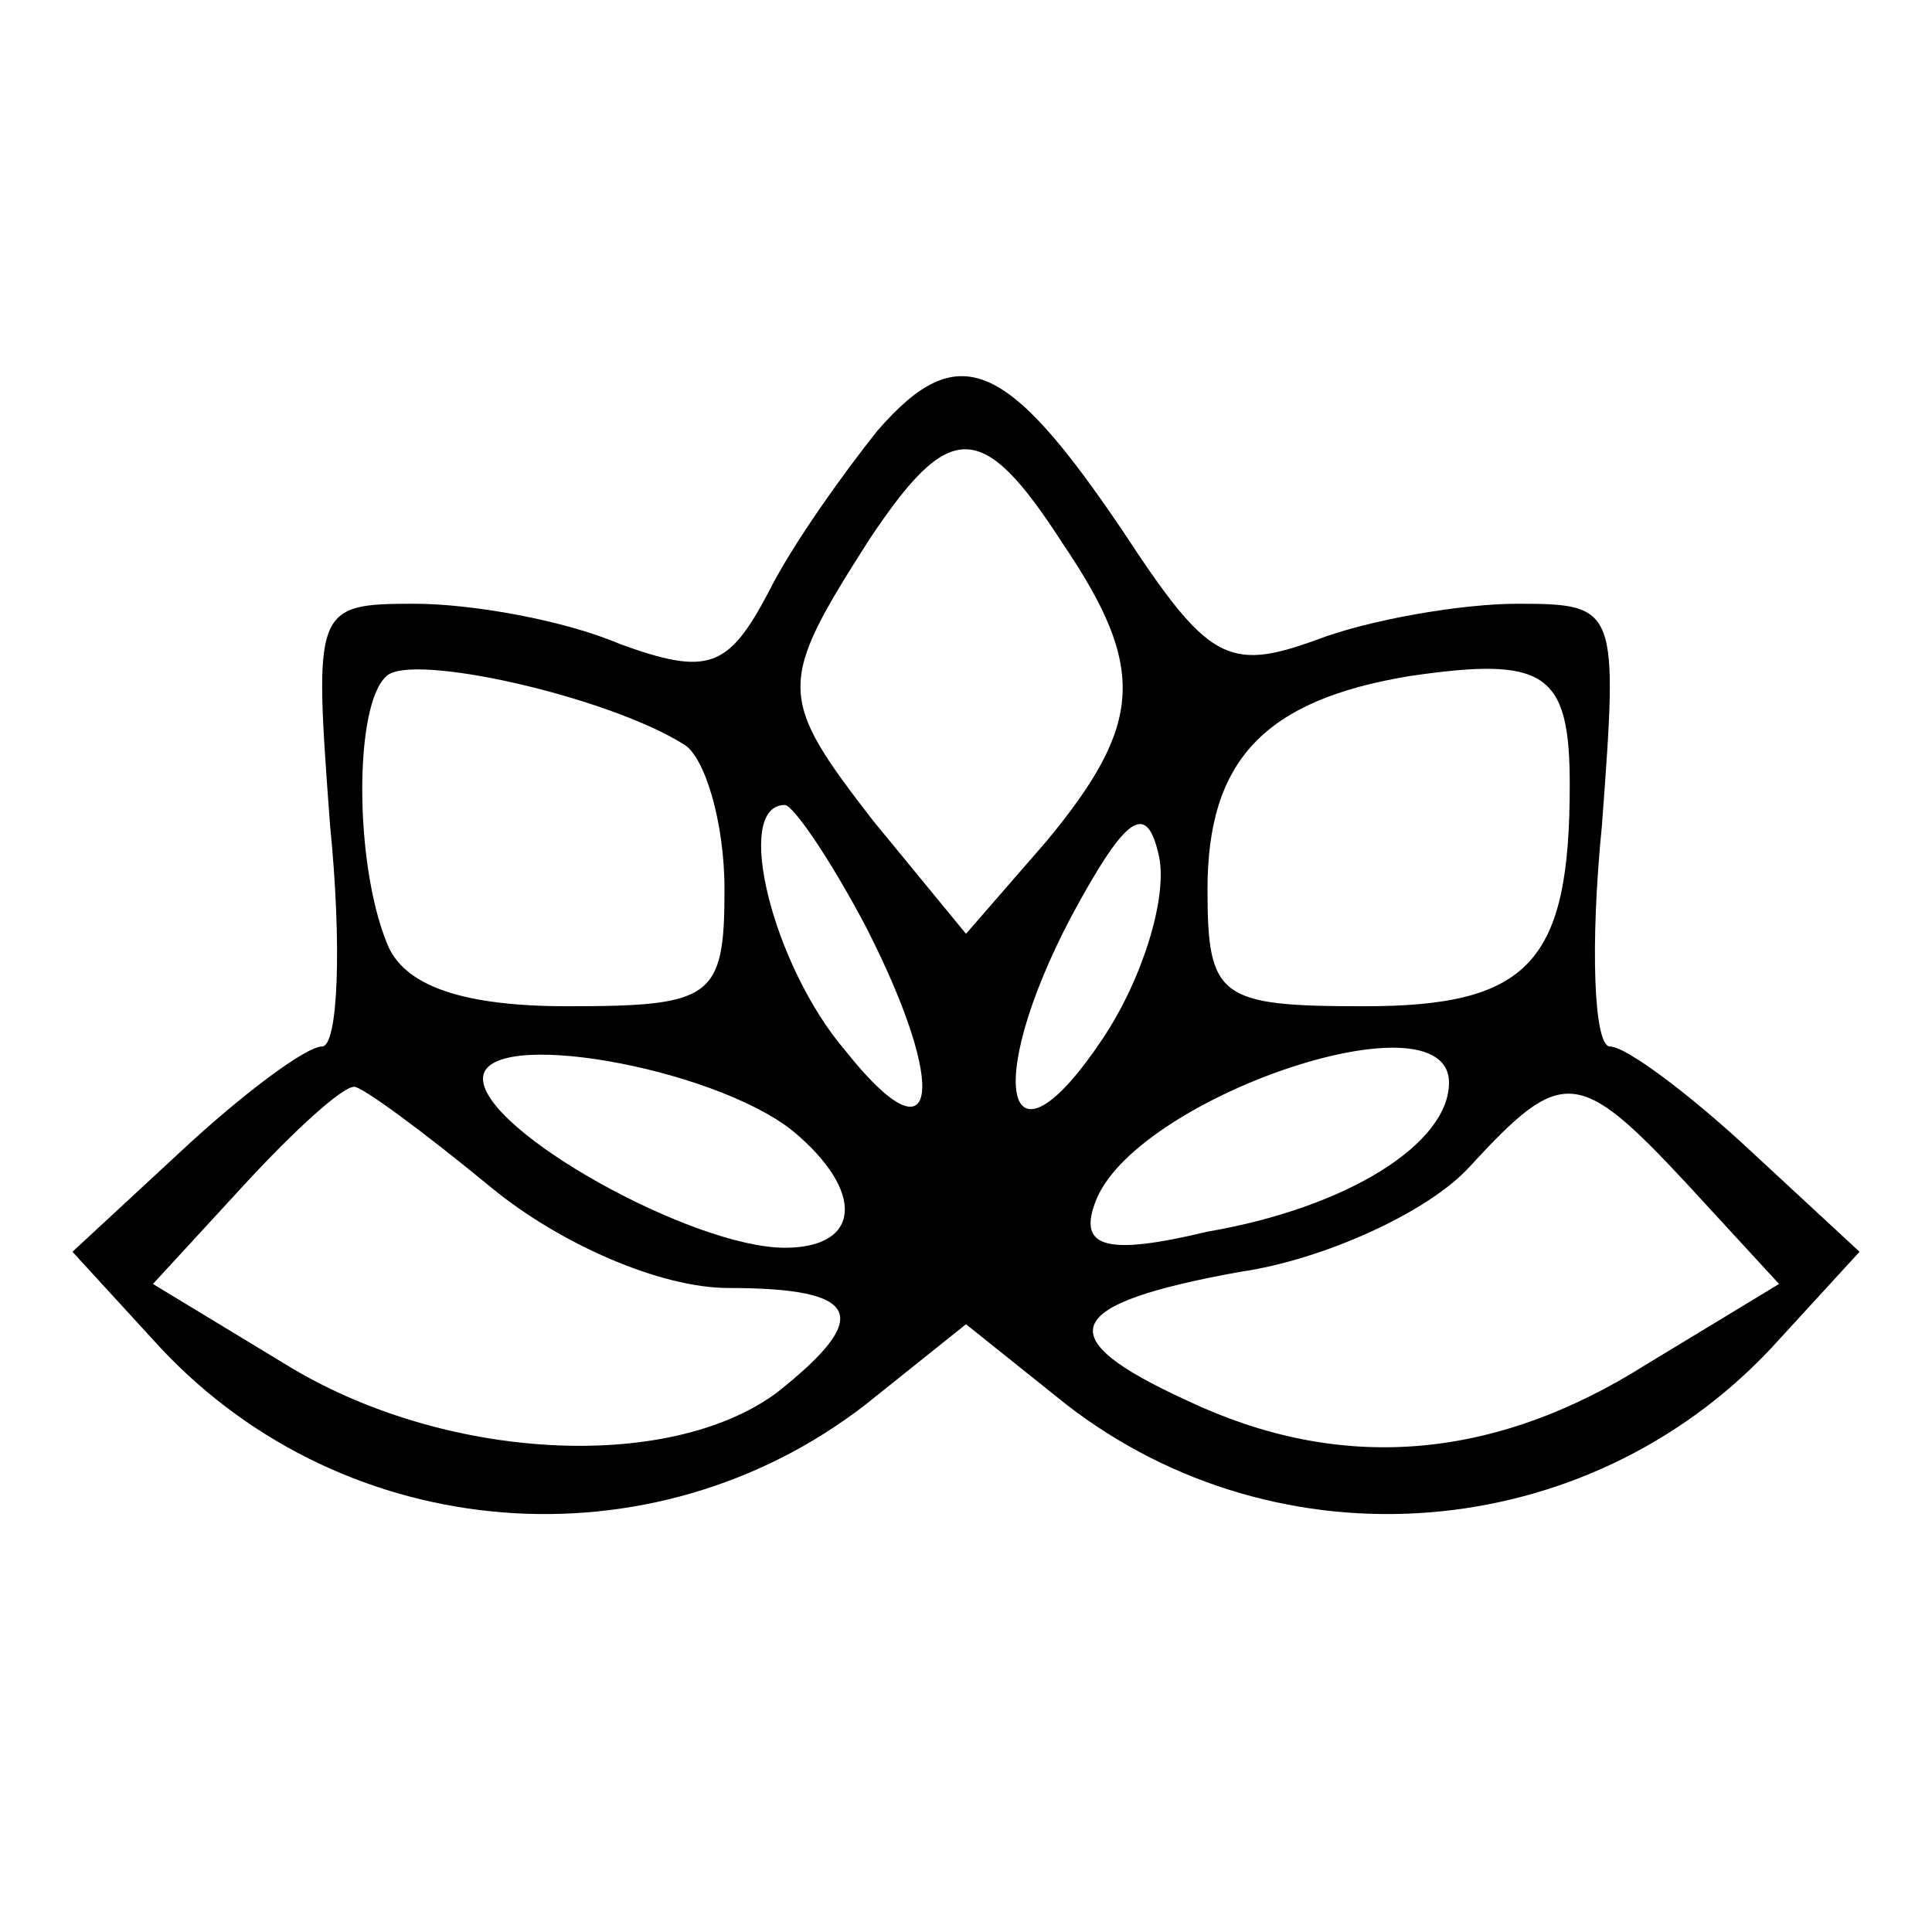
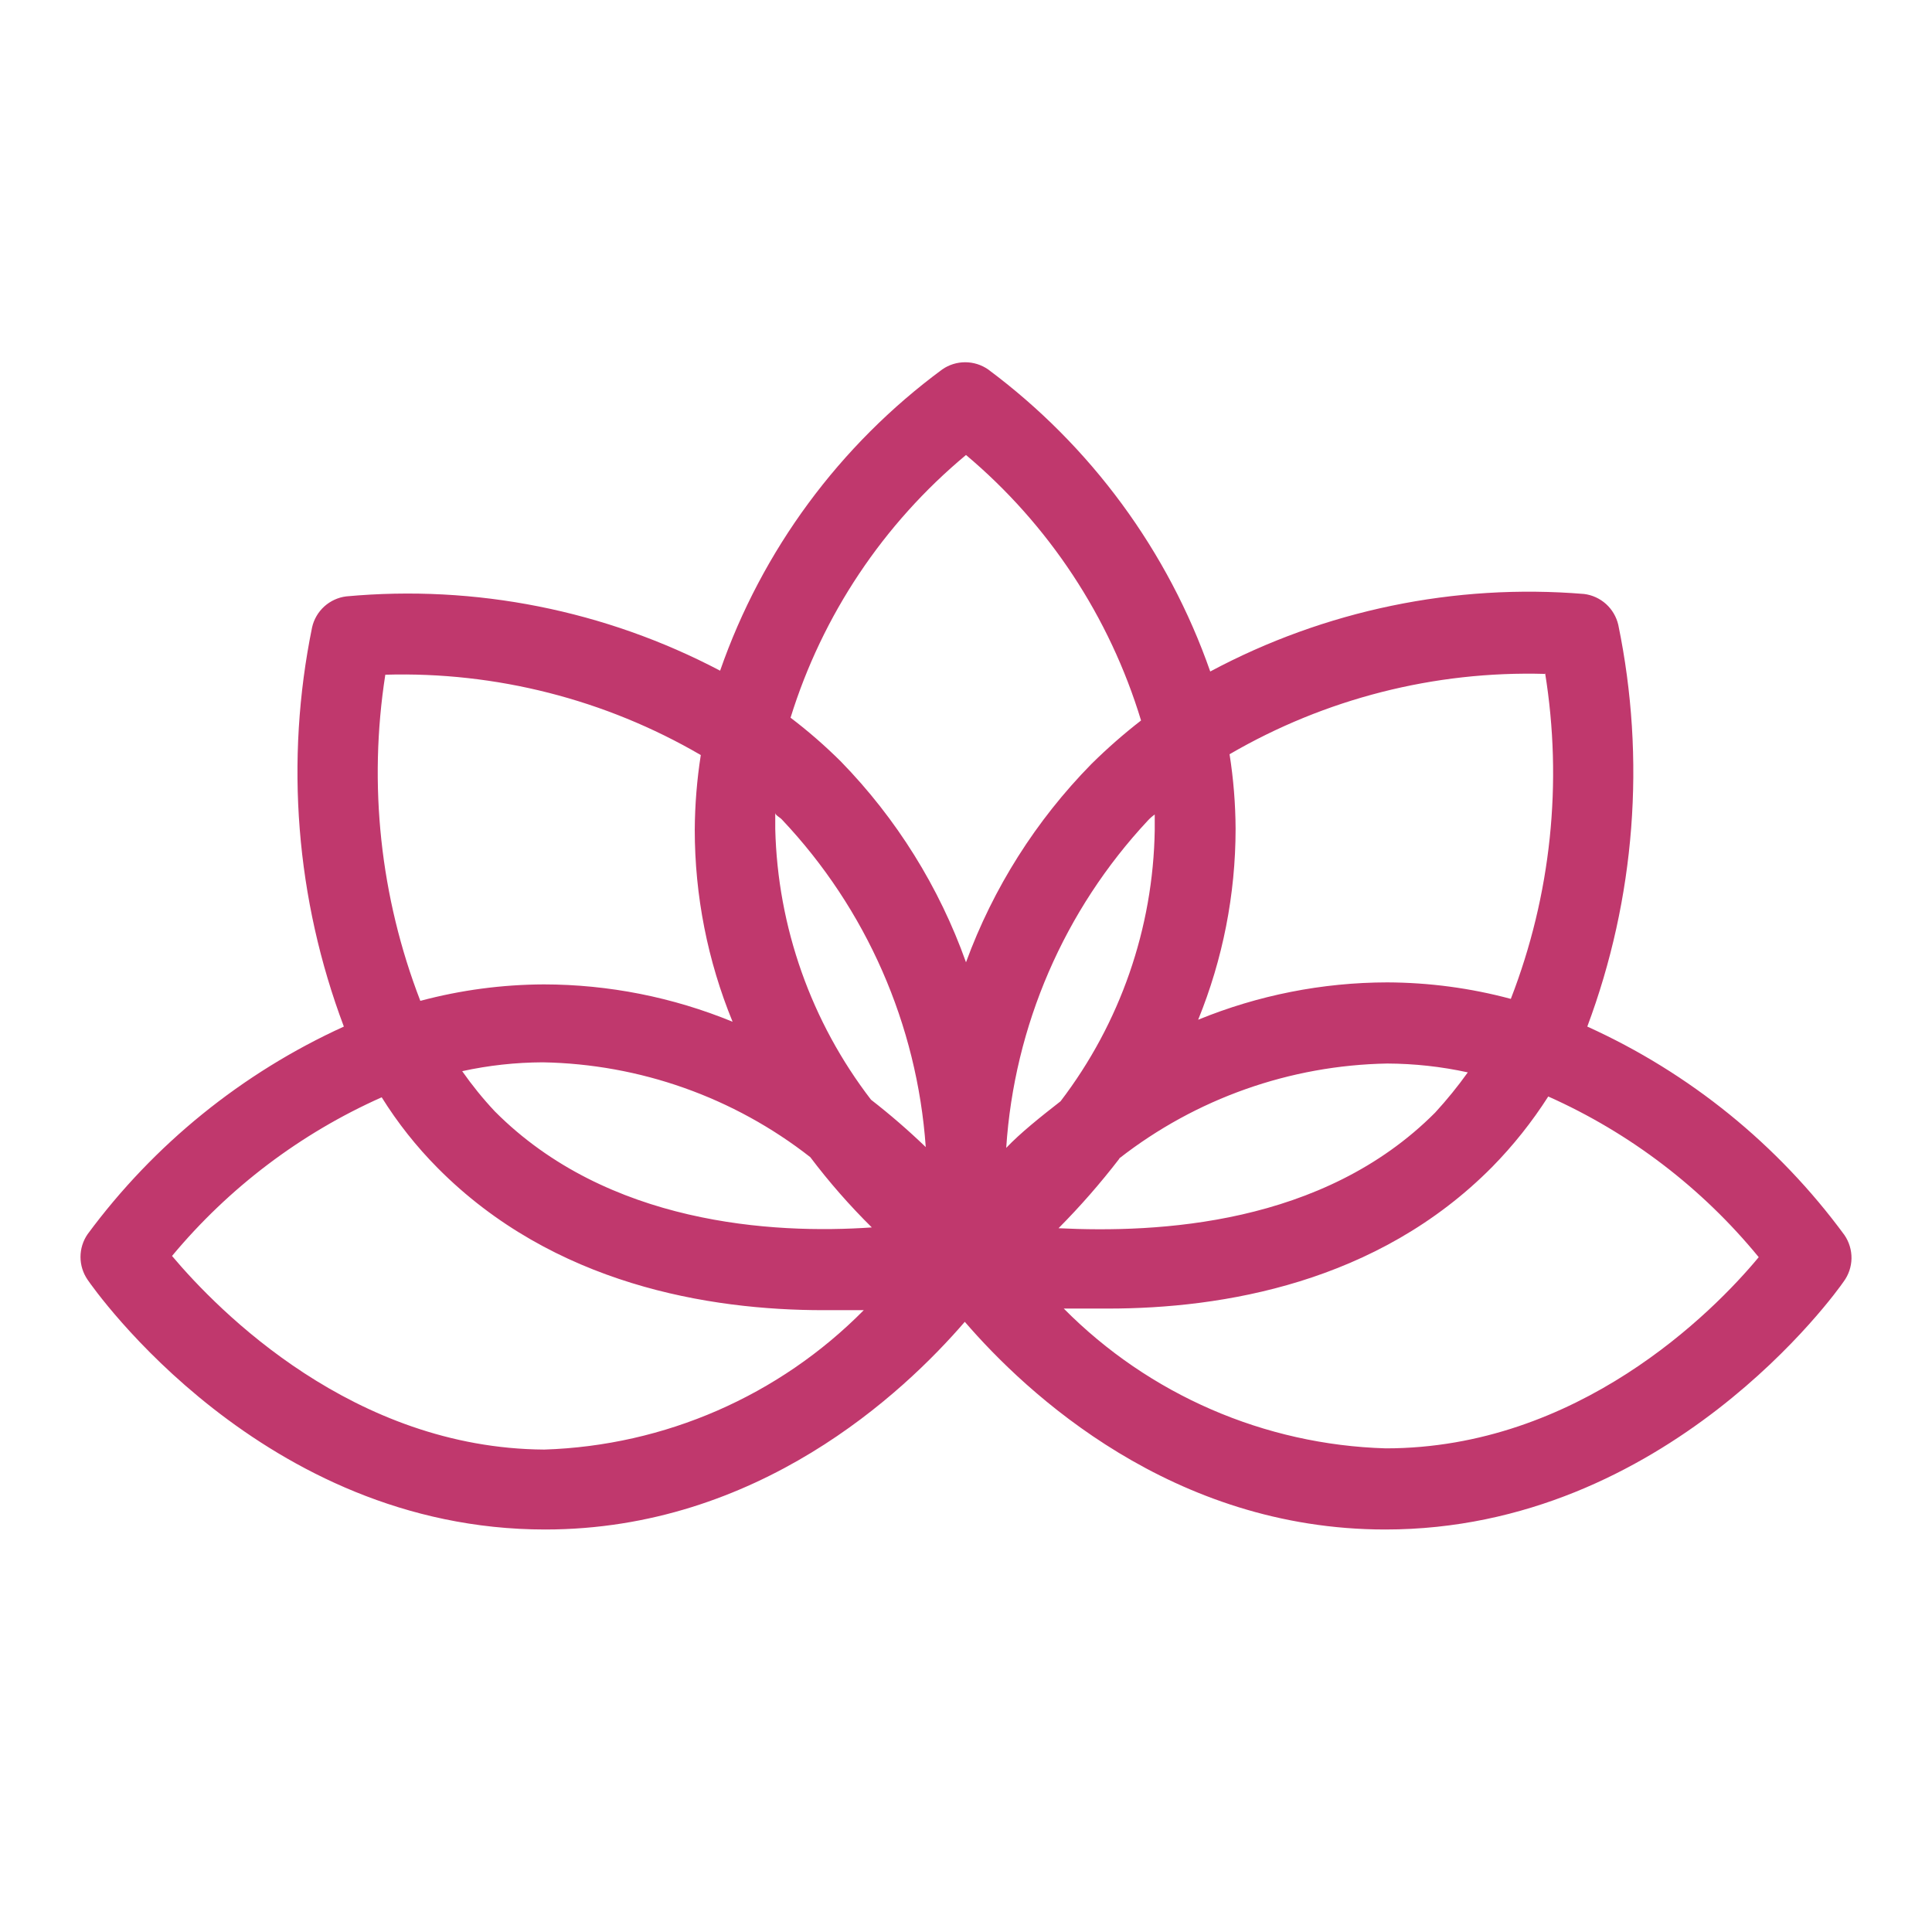
- <svg xmlns="http://www.w3.org/2000/svg" version="1.0" width="48pt" height="48pt" viewBox="0 0 48 48" preserveAspectRatio="xMidYMid meet">
-   <g transform="translate(0,48) scale(0.1,-0.1)" fill="#000000" stroke="none">
-     <path d="M218 373 c-8 -10 -21 -28 -27 -40 -10 -19 -15 -21 -37 -13 -14 6 -37 10 -51 10 -25 0 -25 -1 -21 -55 3 -30 2 -55 -2 -55 -4 0 -20 -12 -35 -26 l-27 -25 22 -24 c46 -49 122 -55 175 -14 l25 20 25 -20 c53 -41 129 -35 175 14 l22 24 -27 25 c-15 14 -31 26 -35 26 -4 0 -5 25 -2 55 4 54 4 55 -21 55 -14 0 -37 -4 -50 -9 -22 -8 -27 -5 -48 27 -29 43 -41 48 -61 25z m46 -28 c21 -31 20 -45 -4 -74 l-20 -23 -23 28 c-24 31 -24 34 -1 70 20 30 28 30 48 -1z m-94 -50 c5 -3 10 -19 10 -36 0 -27 -3 -29 -39 -29 -26 0 -41 5 -45 16 -8 20 -8 59 0 66 6 6 55 -5 74 -17z m220 -10 c0 -44 -10 -55 -51 -55 -36 0 -39 2 -39 29 0 32 14 47 50 53 34 5 40 1 40 -27z m-175 -35 c21 -41 18 -60 -5 -31 -18 21 -28 61 -15 61 2 0 11 -13 20 -30z m59 -28 c-24 -36 -30 -12 -8 30 14 26 19 29 22 15 2 -10 -4 -30 -14 -45z m-77 -23 c18 -15 17 -29 -2 -29 -23 0 -75 29 -75 42 0 13 57 3 77 -13z m163 12 c0 -15 -25 -31 -60 -37 -25 -6 -32 -4 -28 7 9 26 88 53 88 30z m-238 -26 c17 -14 42 -25 59 -25 33 0 36 -7 12 -26 -27 -20 -83 -17 -122 7 l-33 20 23 25 c12 13 24 24 27 24 2 0 17 -11 34 -25z m297 1 l23 -25 -33 -20 c-38 -24 -76 -27 -114 -9 -35 16 -31 24 13 32 21 3 47 15 57 26 23 25 27 25 54 -4z" />
-   </g>
+ <svg xmlns="http://www.w3.org/2000/svg" width="48" height="48" viewBox="0 0 48 48" fill="none">
+   <path d="M45.825 30.685C44.176 28.439 41.976 26.655 39.436 25.505C40.628 22.317 40.894 18.858 40.206 15.525C40.16 15.326 40.054 15.145 39.902 15.007C39.75 14.87 39.559 14.782 39.356 14.757C36.139 14.492 32.914 15.161 30.068 16.683C29.02 13.688 27.098 11.074 24.549 9.178C24.382 9.062 24.183 9 23.98 9C23.776 9 23.577 9.062 23.41 9.178C20.857 11.061 18.933 13.67 17.891 16.663C15.04 15.163 11.813 14.521 8.603 14.817C8.4 14.842 8.209 14.93 8.057 15.067C7.905 15.205 7.799 15.386 7.754 15.585C7.076 18.9 7.35 22.339 8.543 25.505C6.015 26.656 3.823 28.432 2.175 30.665C2.061 30.831 2 31.027 2 31.229C2 31.43 2.061 31.626 2.175 31.793C2.345 32.042 6.524 38 13.542 38C18.821 38 22.43 34.627 23.97 32.84C25.509 34.627 29.128 38 34.417 38C41.416 38 45.635 32.092 45.804 31.842C45.928 31.675 45.996 31.474 46 31.267C46.003 31.059 45.942 30.856 45.825 30.685ZM38.386 16.713C38.829 19.442 38.536 22.239 37.536 24.817C36.535 24.548 35.504 24.411 34.467 24.407C32.855 24.409 31.259 24.725 29.768 25.335C30.381 23.83 30.697 22.22 30.698 20.595C30.695 19.973 30.645 19.353 30.548 18.739C32.923 17.357 35.638 16.665 38.386 16.743V16.713ZM19.261 20.595C19.261 20.455 19.261 20.326 19.261 20.196C19.261 20.256 19.381 20.306 19.431 20.366C21.525 22.584 22.786 25.458 23 28.499C22.568 28.083 22.114 27.69 21.64 27.322C20.153 25.388 19.32 23.032 19.261 20.595ZM28.689 20.236C28.689 20.366 28.689 20.485 28.689 20.625C28.65 23.062 27.83 25.423 26.349 27.361C25.849 27.751 25.349 28.15 24.999 28.519C25.198 25.484 26.441 22.611 28.519 20.385C28.57 20.33 28.627 20.28 28.689 20.236ZM21.66 30.495C19.201 30.665 15.092 30.425 12.293 27.611C11.999 27.298 11.729 26.964 11.483 26.613C12.139 26.469 12.81 26.396 13.482 26.393C15.896 26.435 18.23 27.262 20.131 28.749C20.598 29.367 21.109 29.951 21.66 30.495ZM27.809 28.779C29.713 27.293 32.05 26.466 34.467 26.423C35.14 26.426 35.81 26.499 36.467 26.643C36.218 26.992 35.947 27.325 35.657 27.641C32.868 30.445 28.759 30.635 26.299 30.515C26.838 29.972 27.342 29.395 27.809 28.788V28.779ZM24 11.304C26.058 13.036 27.569 15.328 28.349 17.9C27.917 18.235 27.507 18.595 27.119 18.978C25.74 20.381 24.676 22.062 24 23.908C23.335 22.041 22.275 20.339 20.89 18.918C20.498 18.529 20.081 18.165 19.641 17.831C20.432 15.28 21.946 13.014 24 11.304ZM9.573 16.763C12.321 16.684 15.037 17.376 17.411 18.759C17.315 19.373 17.265 19.993 17.261 20.615C17.261 22.251 17.58 23.871 18.201 25.385C16.713 24.774 15.121 24.459 13.512 24.457C12.476 24.461 11.444 24.598 10.443 24.866C9.447 22.288 9.147 19.493 9.573 16.763ZM4.274 31.204C5.685 29.508 7.467 28.159 9.483 27.262C9.879 27.897 10.345 28.486 10.873 29.018C13.752 31.922 17.631 32.551 20.46 32.551C20.83 32.551 21.17 32.551 21.46 32.551C19.357 34.679 16.515 35.918 13.522 36.014C8.783 35.984 5.434 32.581 4.274 31.204ZM34.427 35.984C31.413 35.895 28.549 34.651 26.429 32.511C26.769 32.511 27.129 32.511 27.529 32.511C30.358 32.511 34.217 31.882 37.077 28.988C37.599 28.456 38.065 27.87 38.466 27.242C40.497 28.148 42.287 29.515 43.695 31.234C42.555 32.611 39.196 35.984 34.427 35.984Z" fill="#C0386D" />
</svg>
